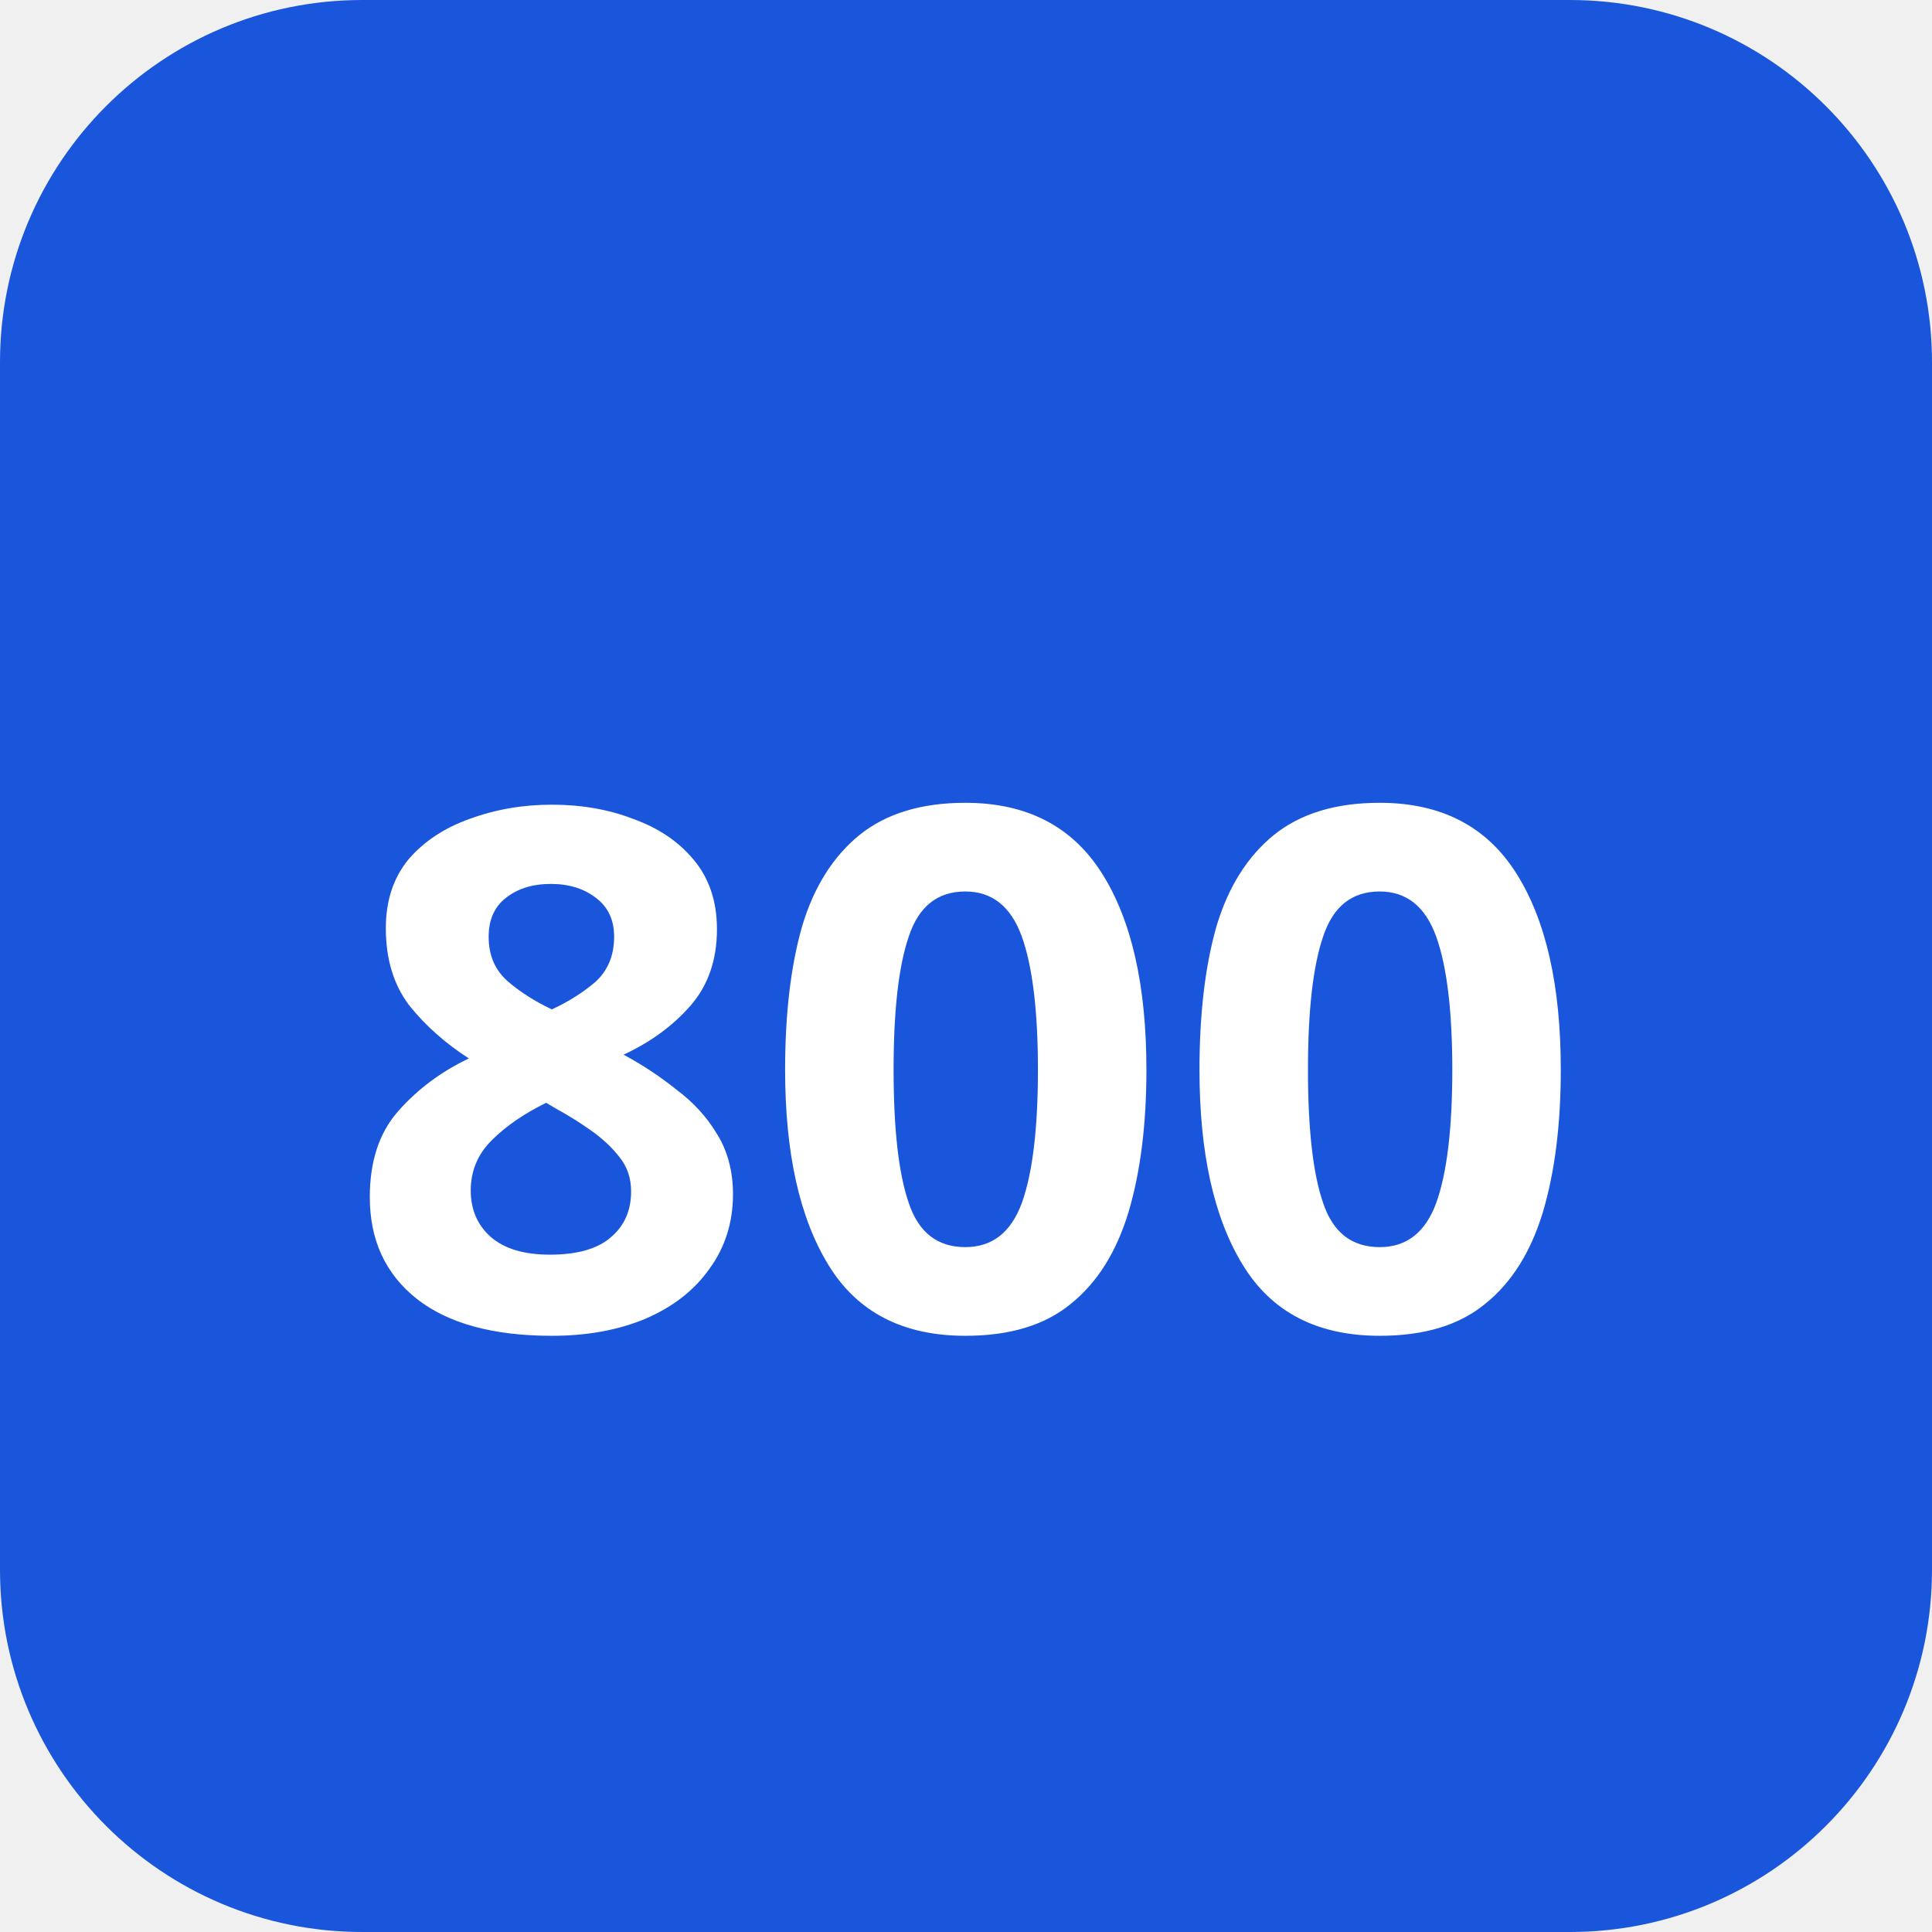
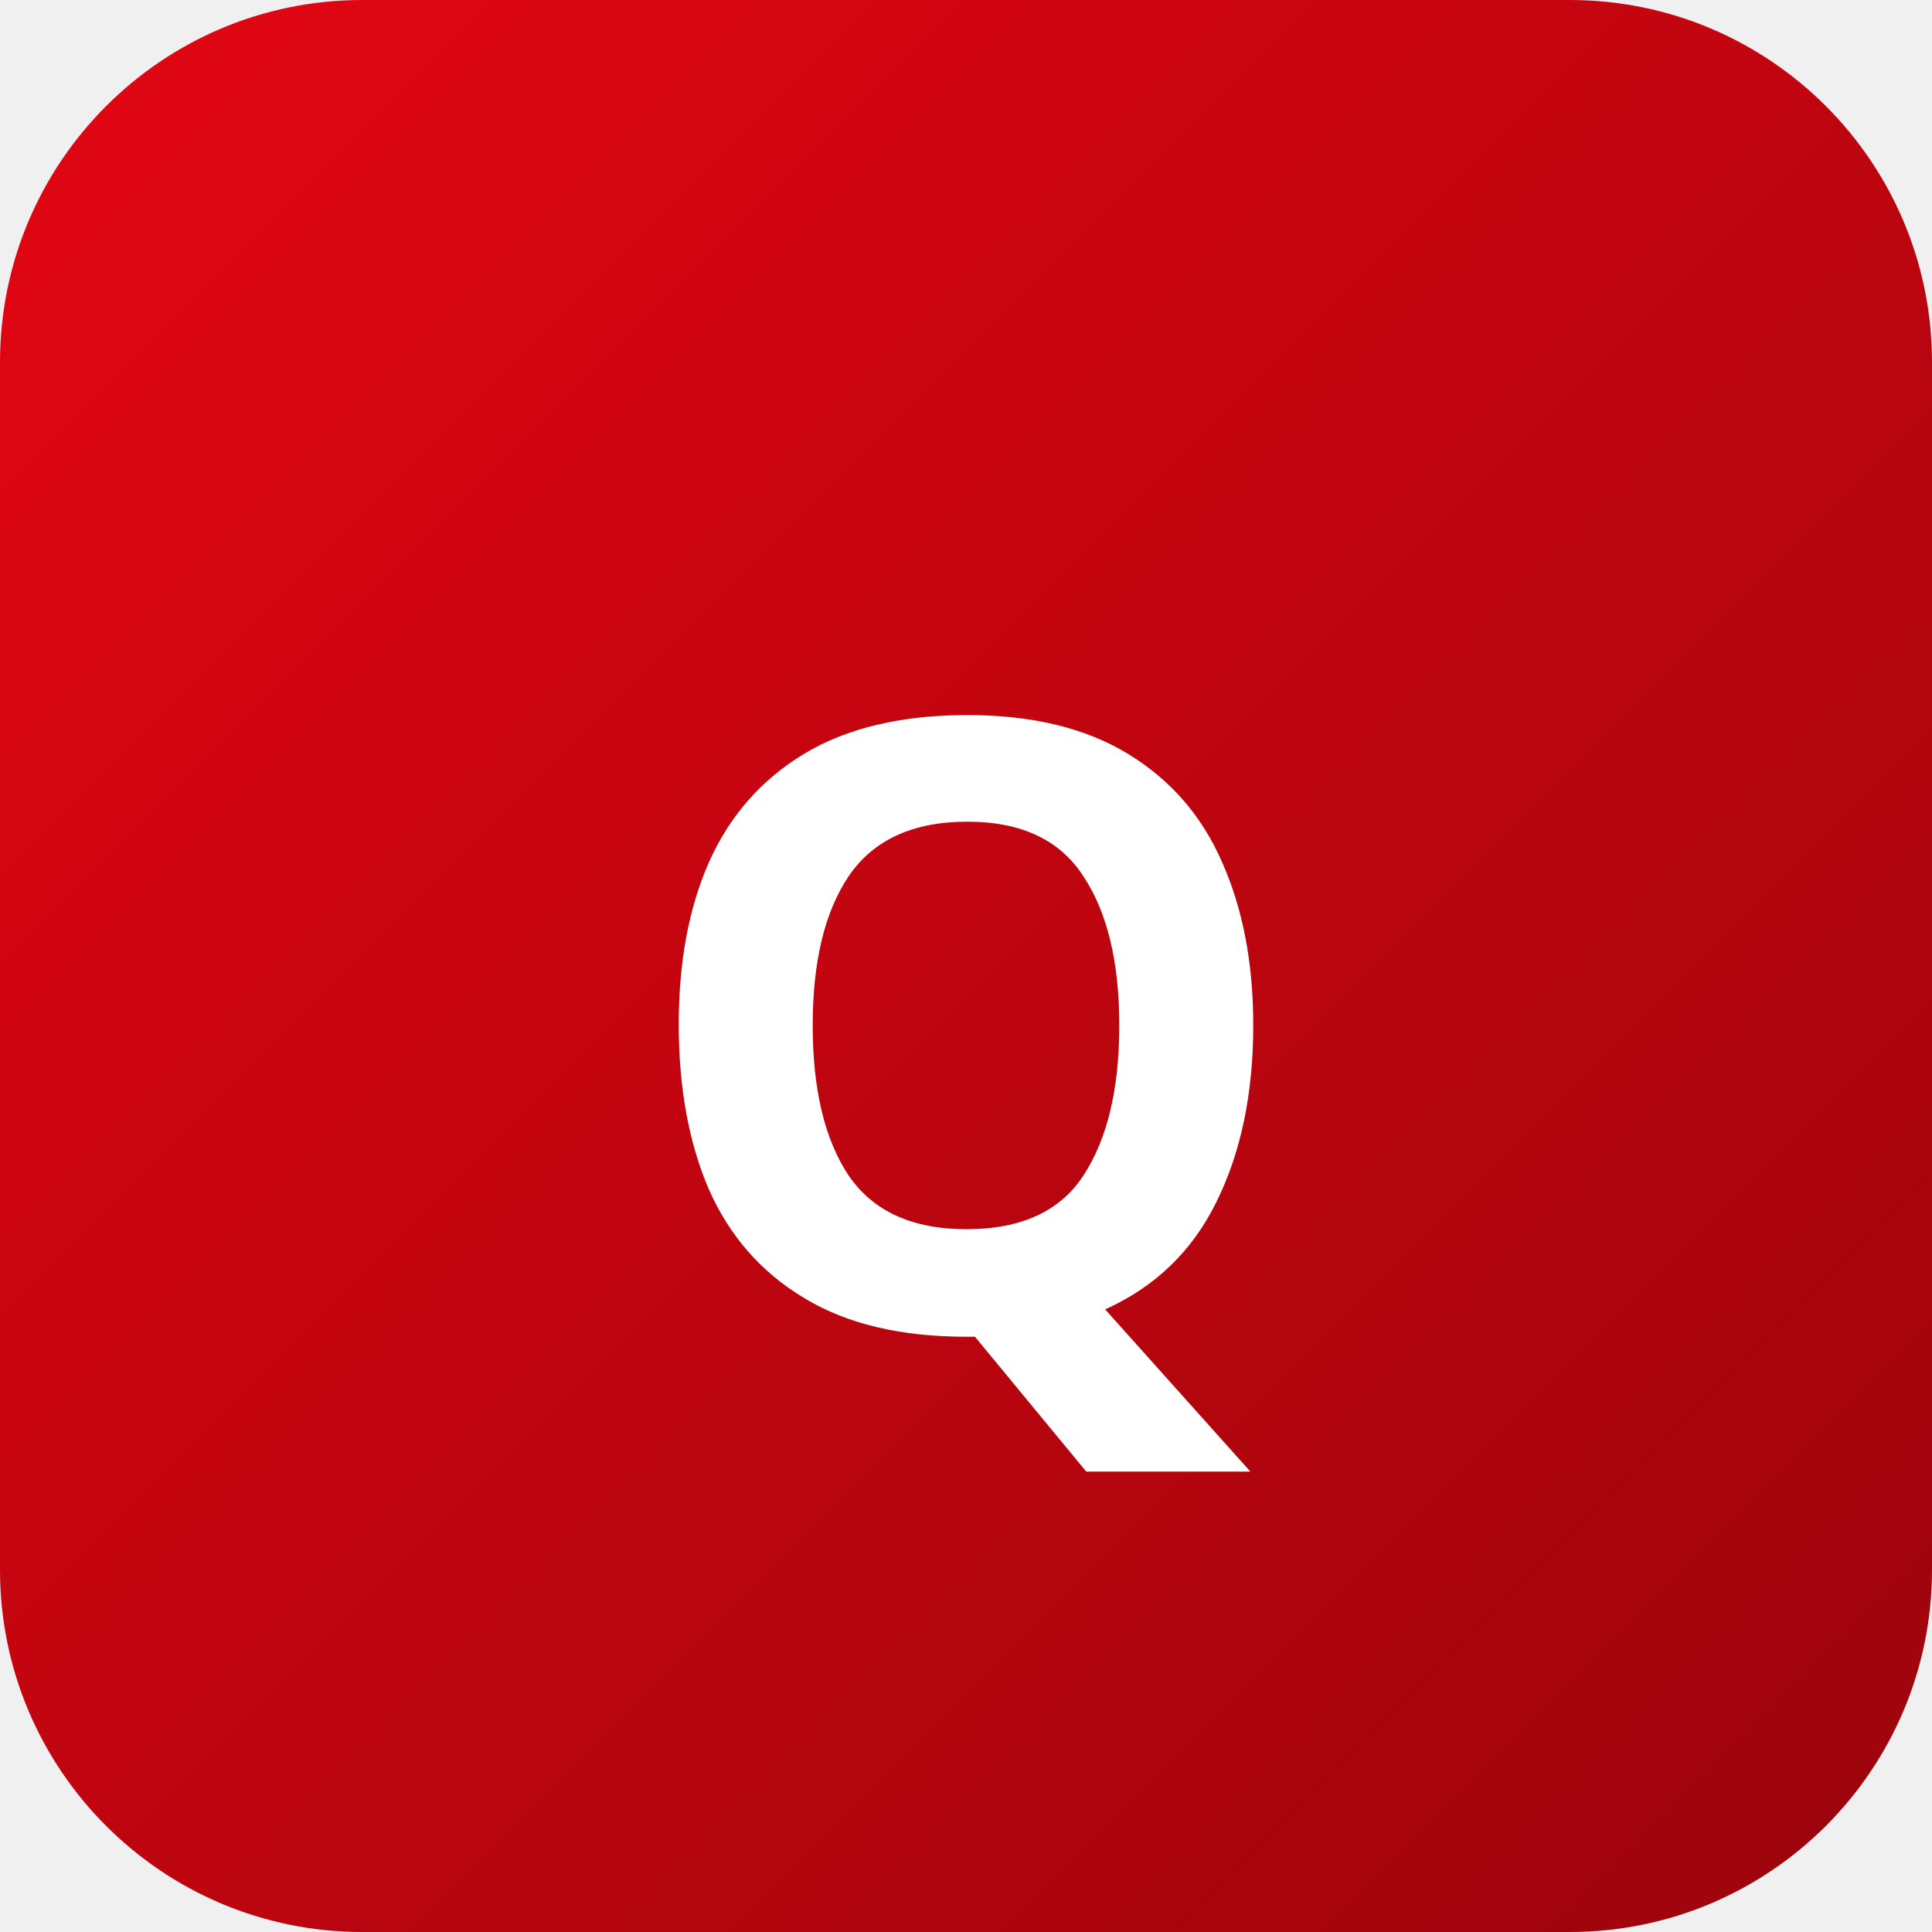
<svg xmlns="http://www.w3.org/2000/svg" viewBox="0 0 32 32">
-   <rect width="32" height="32" rx="6" fill="#1a56db" />
-   <text x="16" y="22" text-anchor="middle" font-family="system-ui" font-size="12" font-weight="bold" fill="white">800</text>
+   <defs>
+     <linearGradient id="g" x1="0" y1="0" x2="1" y2="1">
+       <stop offset="0%" stop-color="#E30613" />
+       <stop offset="100%" stop-color="#9b040c" />
+     </linearGradient>
+   </defs>
+   <rect width="32" height="32" rx="6" fill="url(#g)" />
+   <text x="16" y="22" text-anchor="middle" font-family="system-ui, sans-serif" font-size="14" font-weight="bold" fill="white">Q</text>
</svg>
